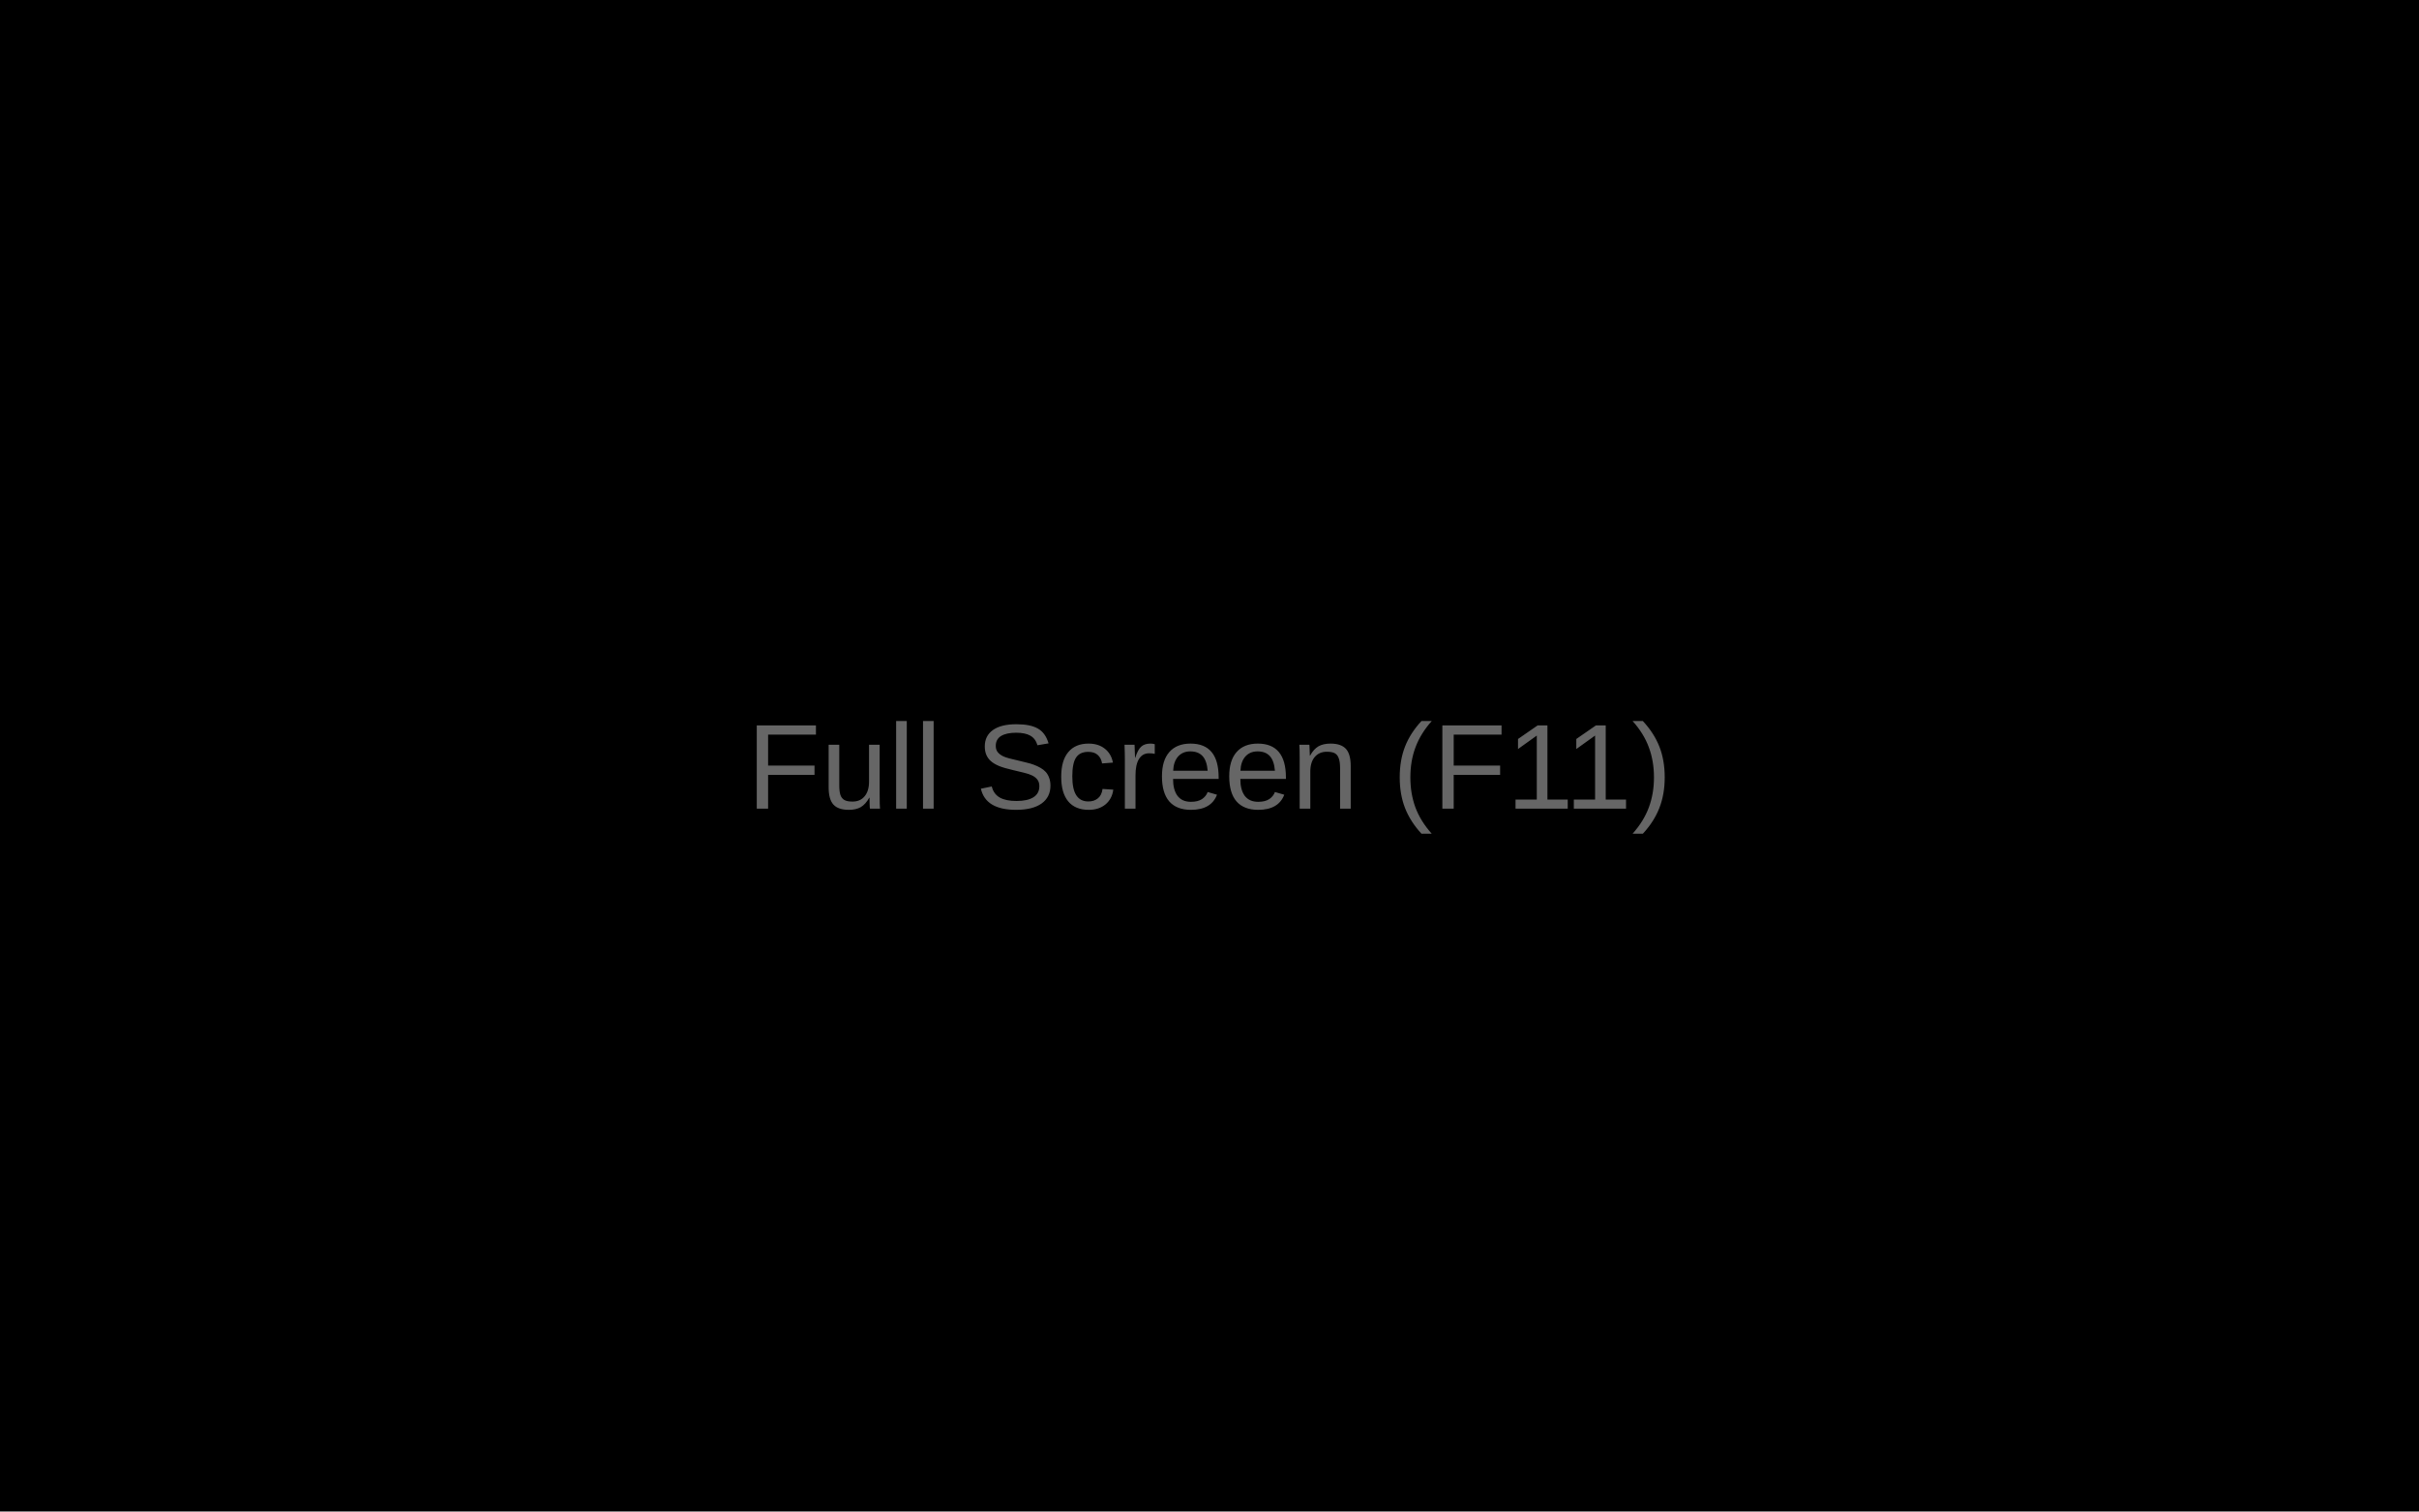
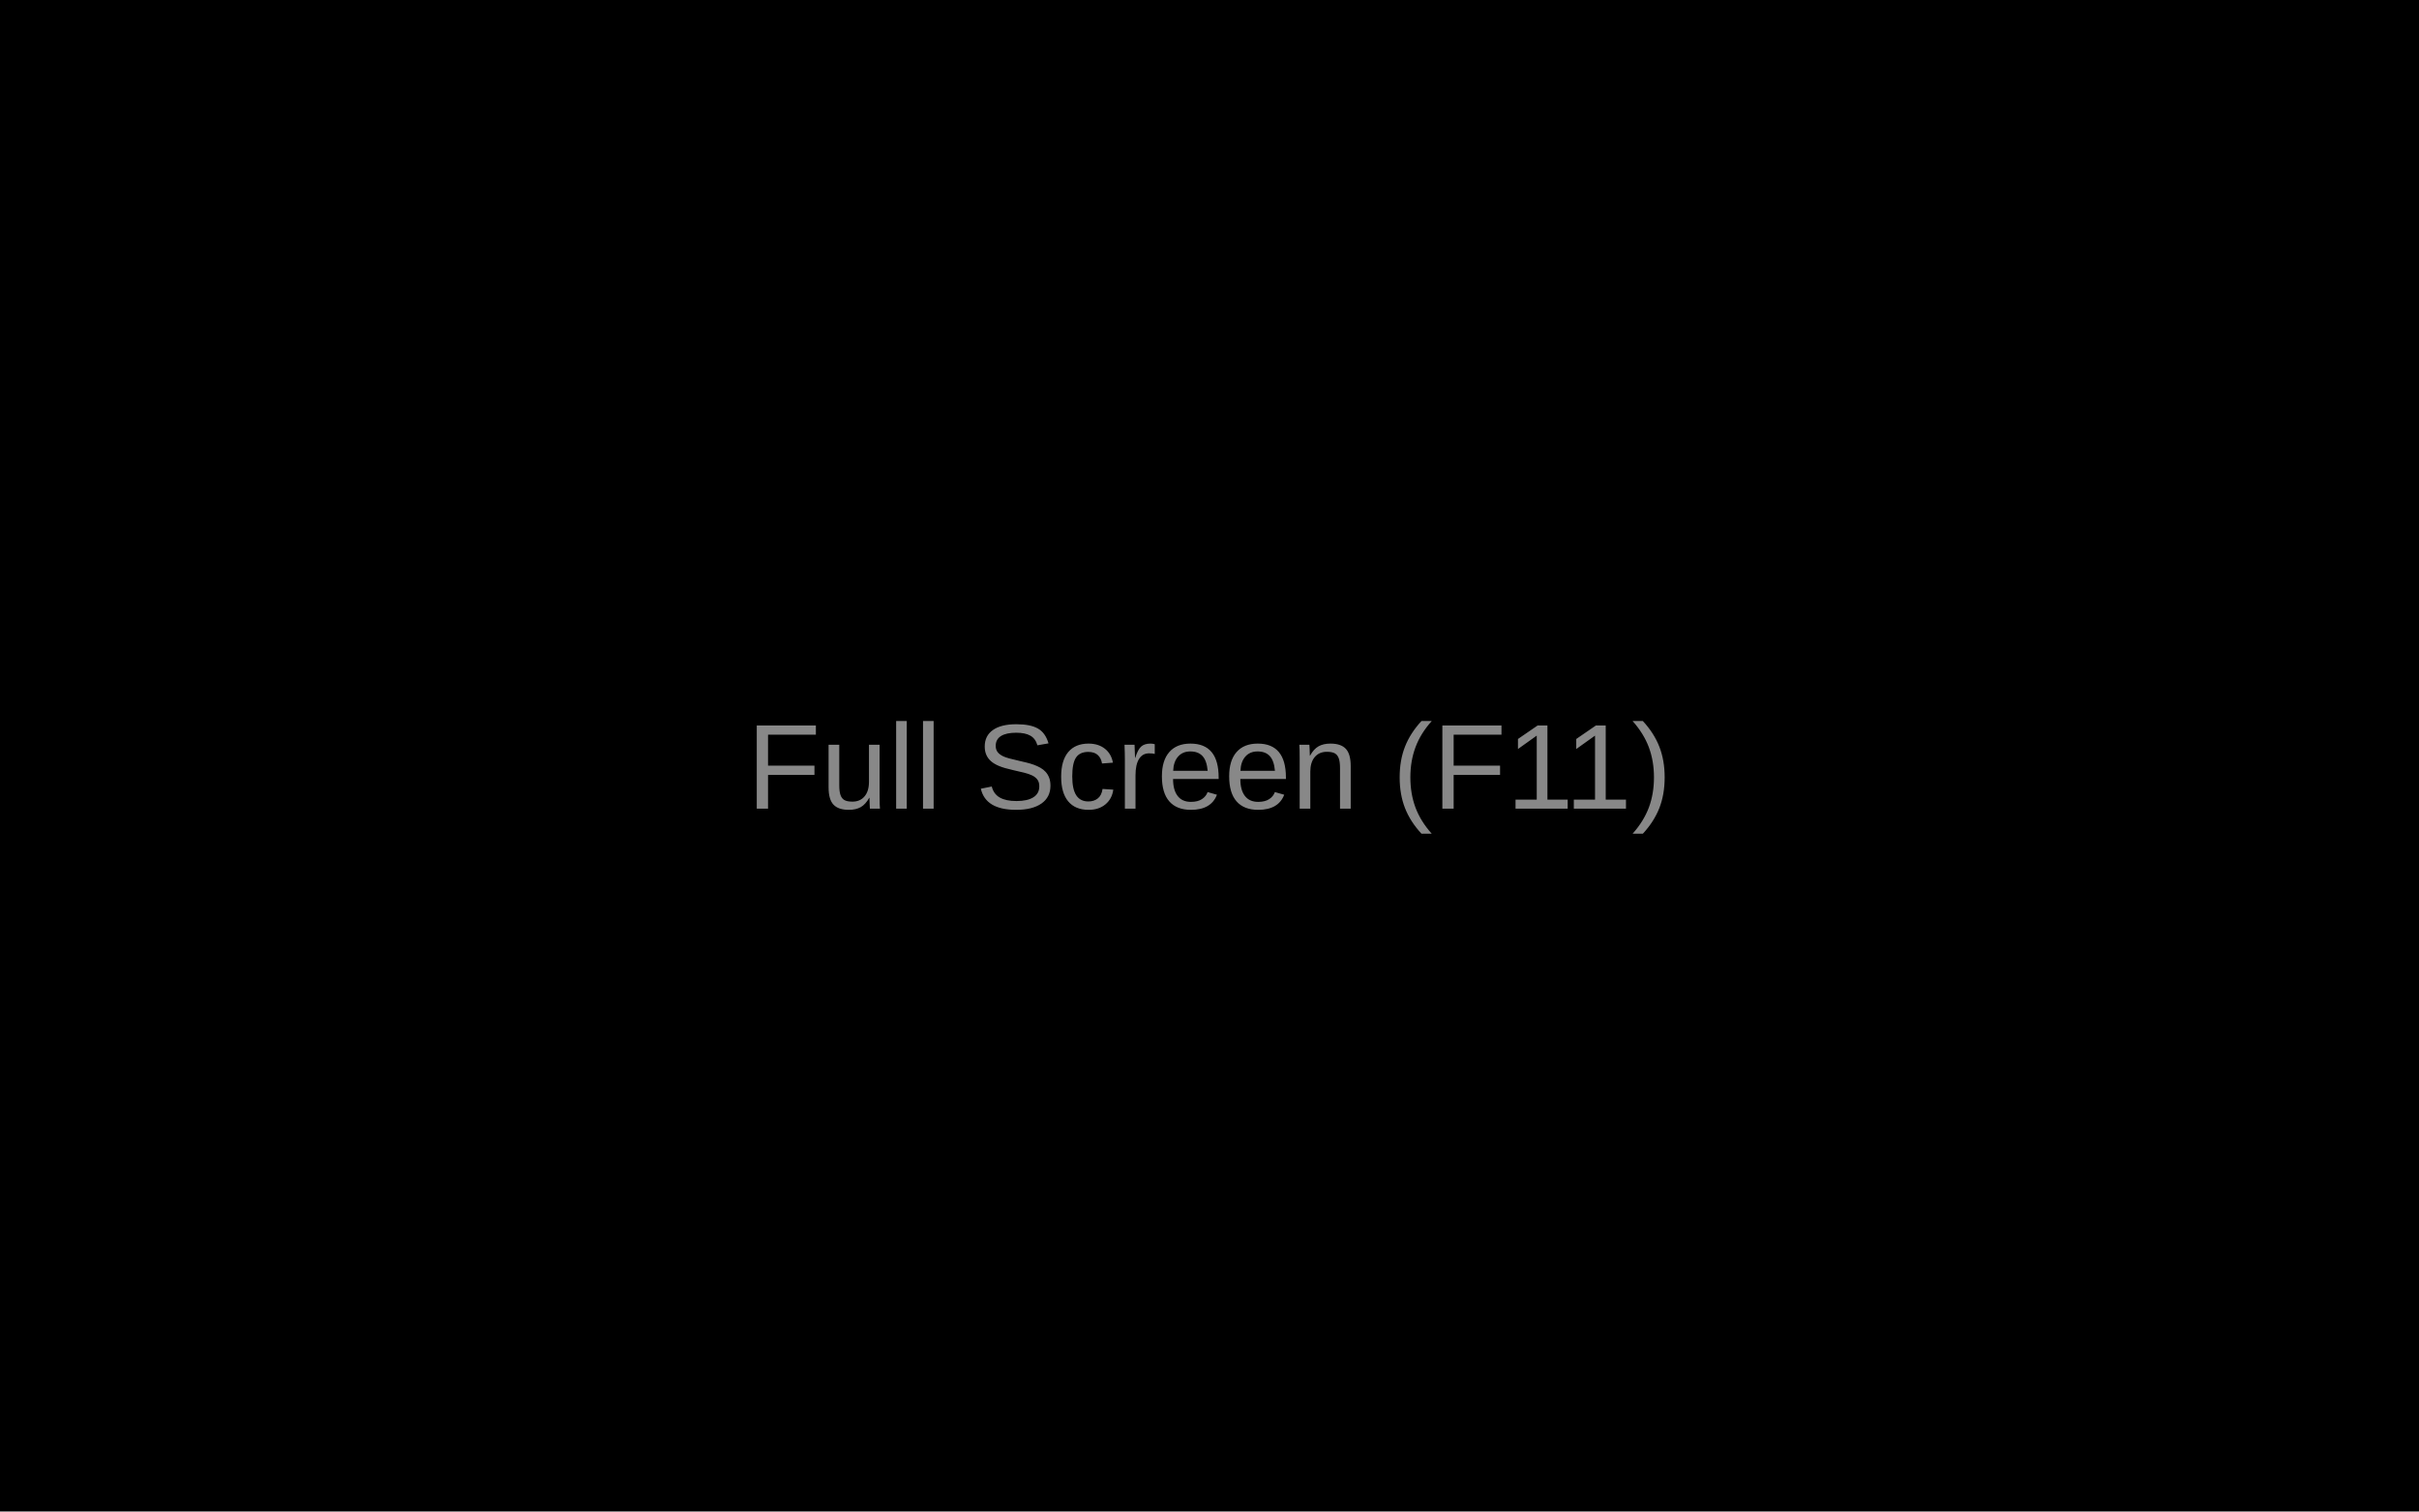
- <svg xmlns="http://www.w3.org/2000/svg" width="320" height="200">
-   <rect width="320" height="200" fill="black" />
-   <text x="160" y="107" text-anchor="middle" fill="#666" font-size="16" font-family="Arial">Full Screen (F11)</text>
+ <svg xmlns="http://www.w3.org/2000/svg" width="1280" height="800">
+   <rect width="1280" height="800" fill="black" />
+   <text x="640" y="428" text-anchor="middle" fill="#888" font-size="64" font-family="Arial">Full Screen (F11)</text>
</svg>
